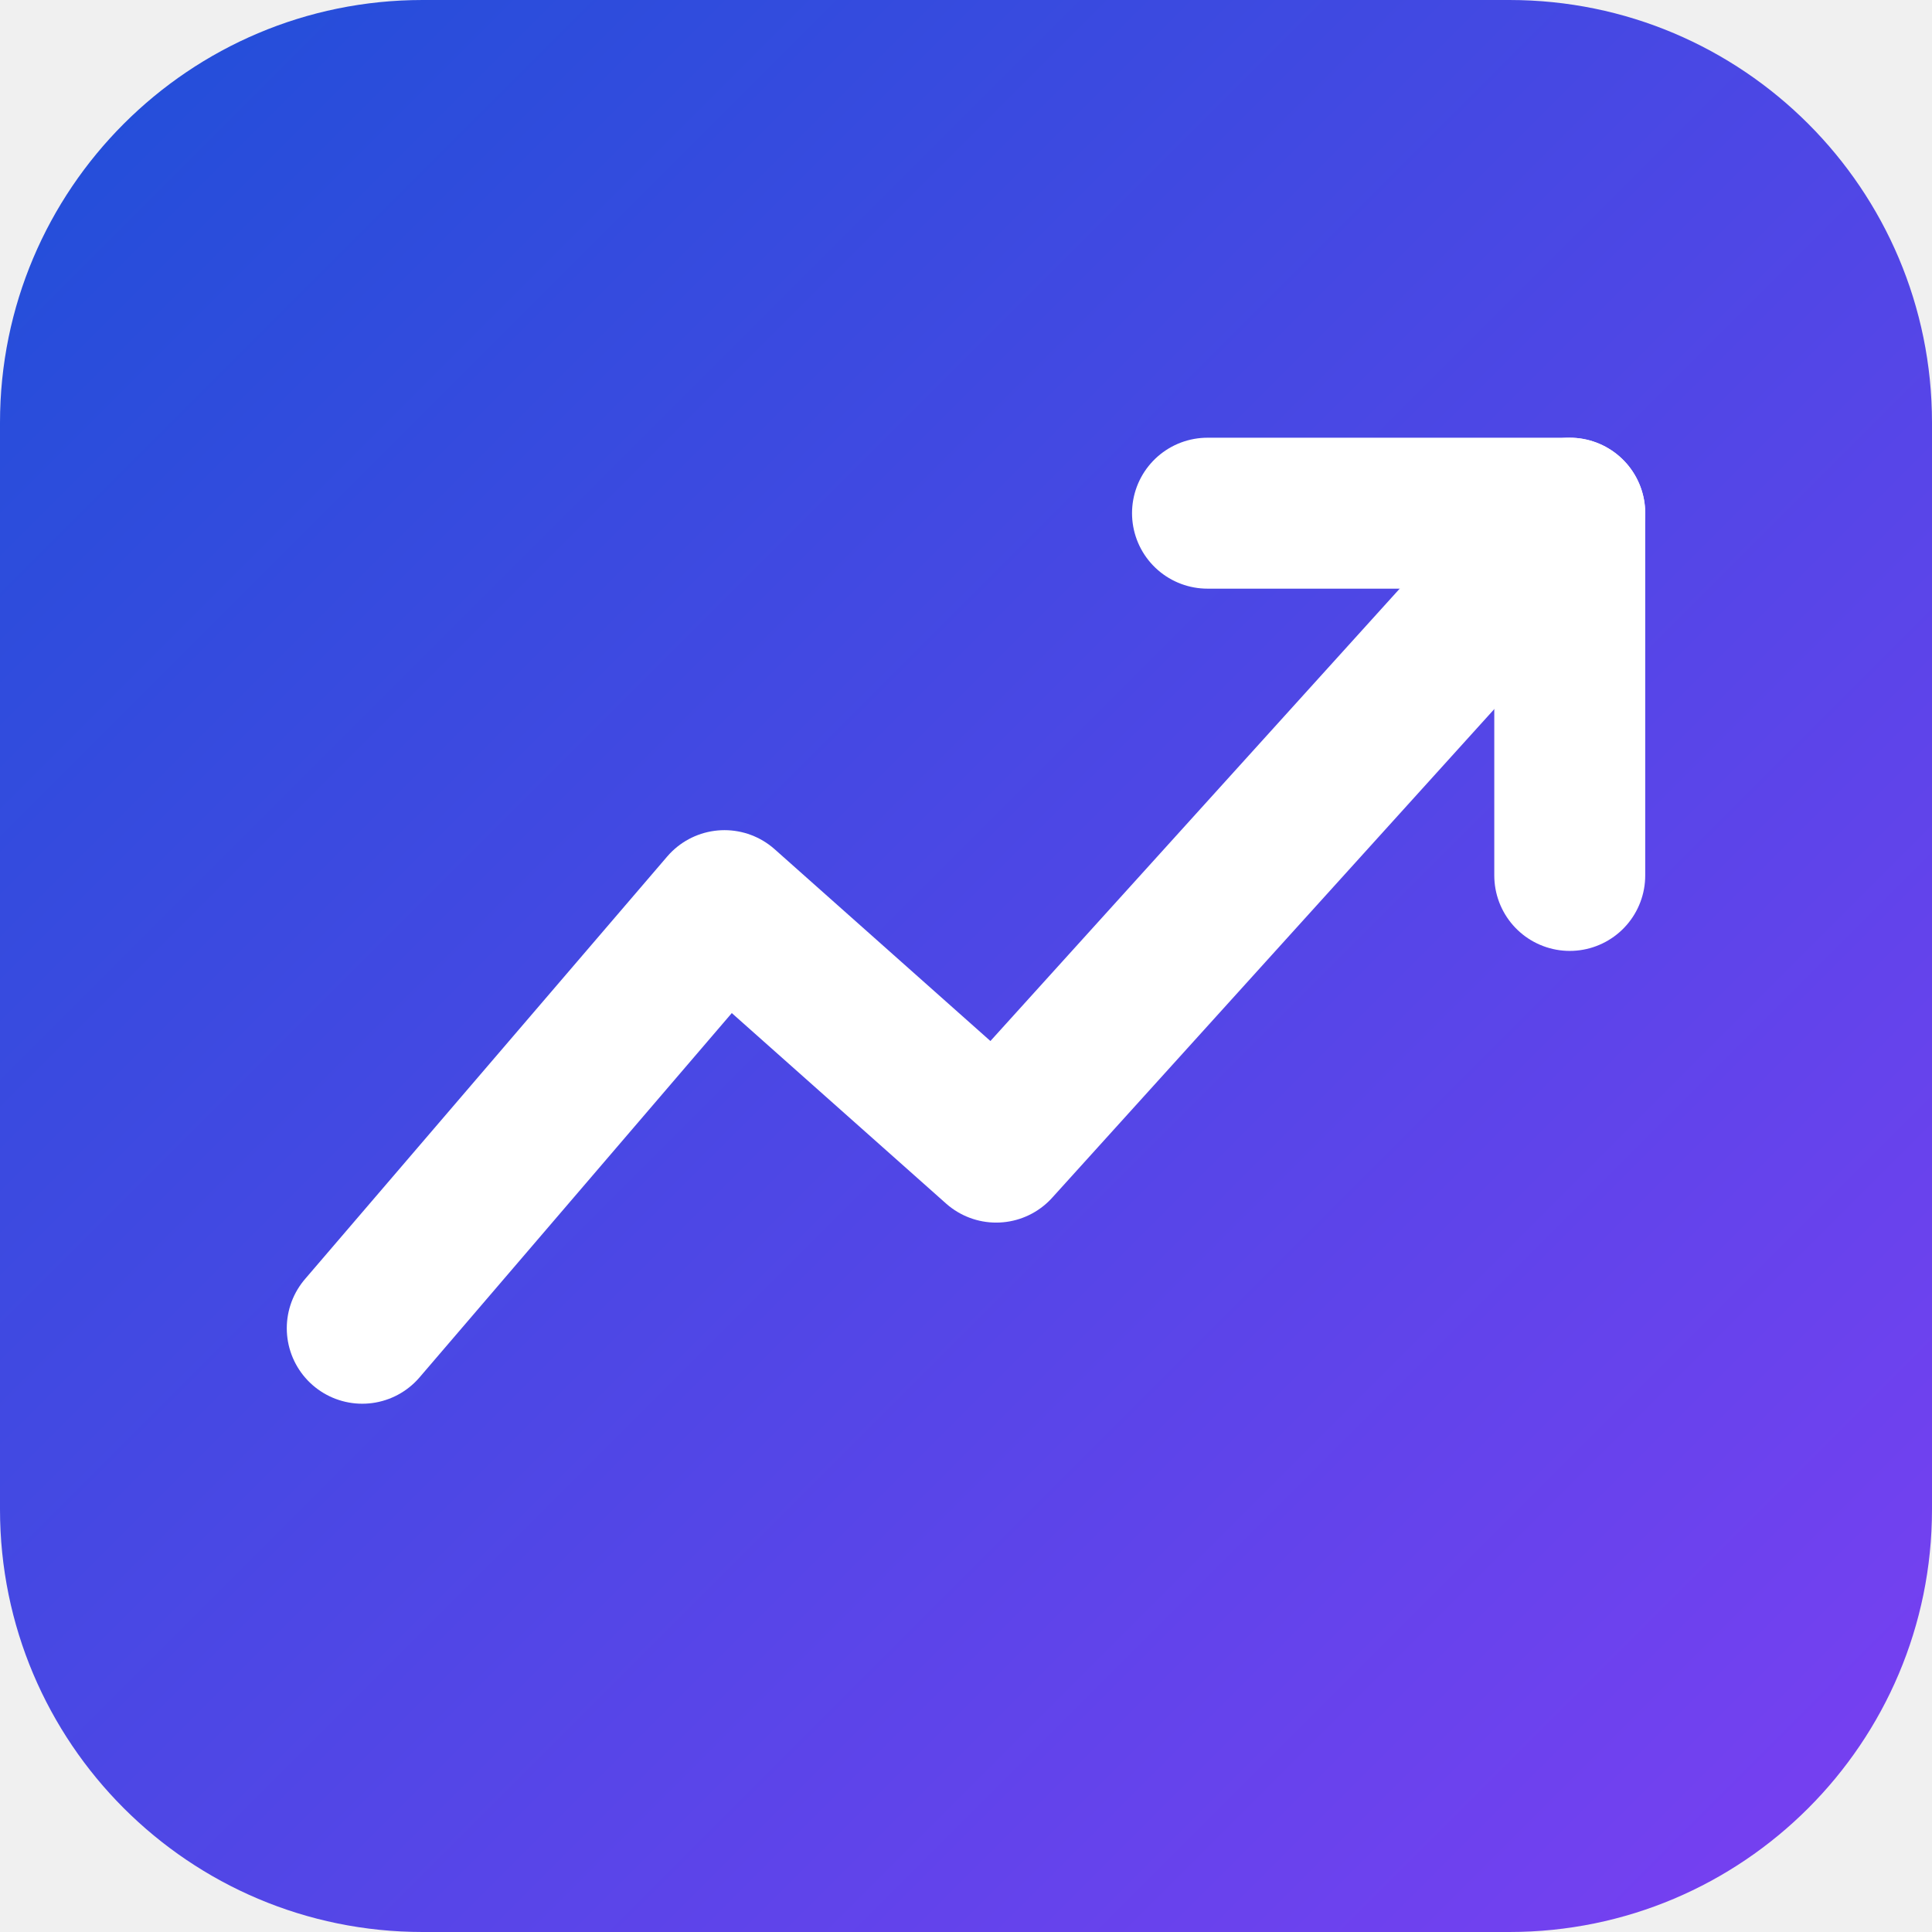
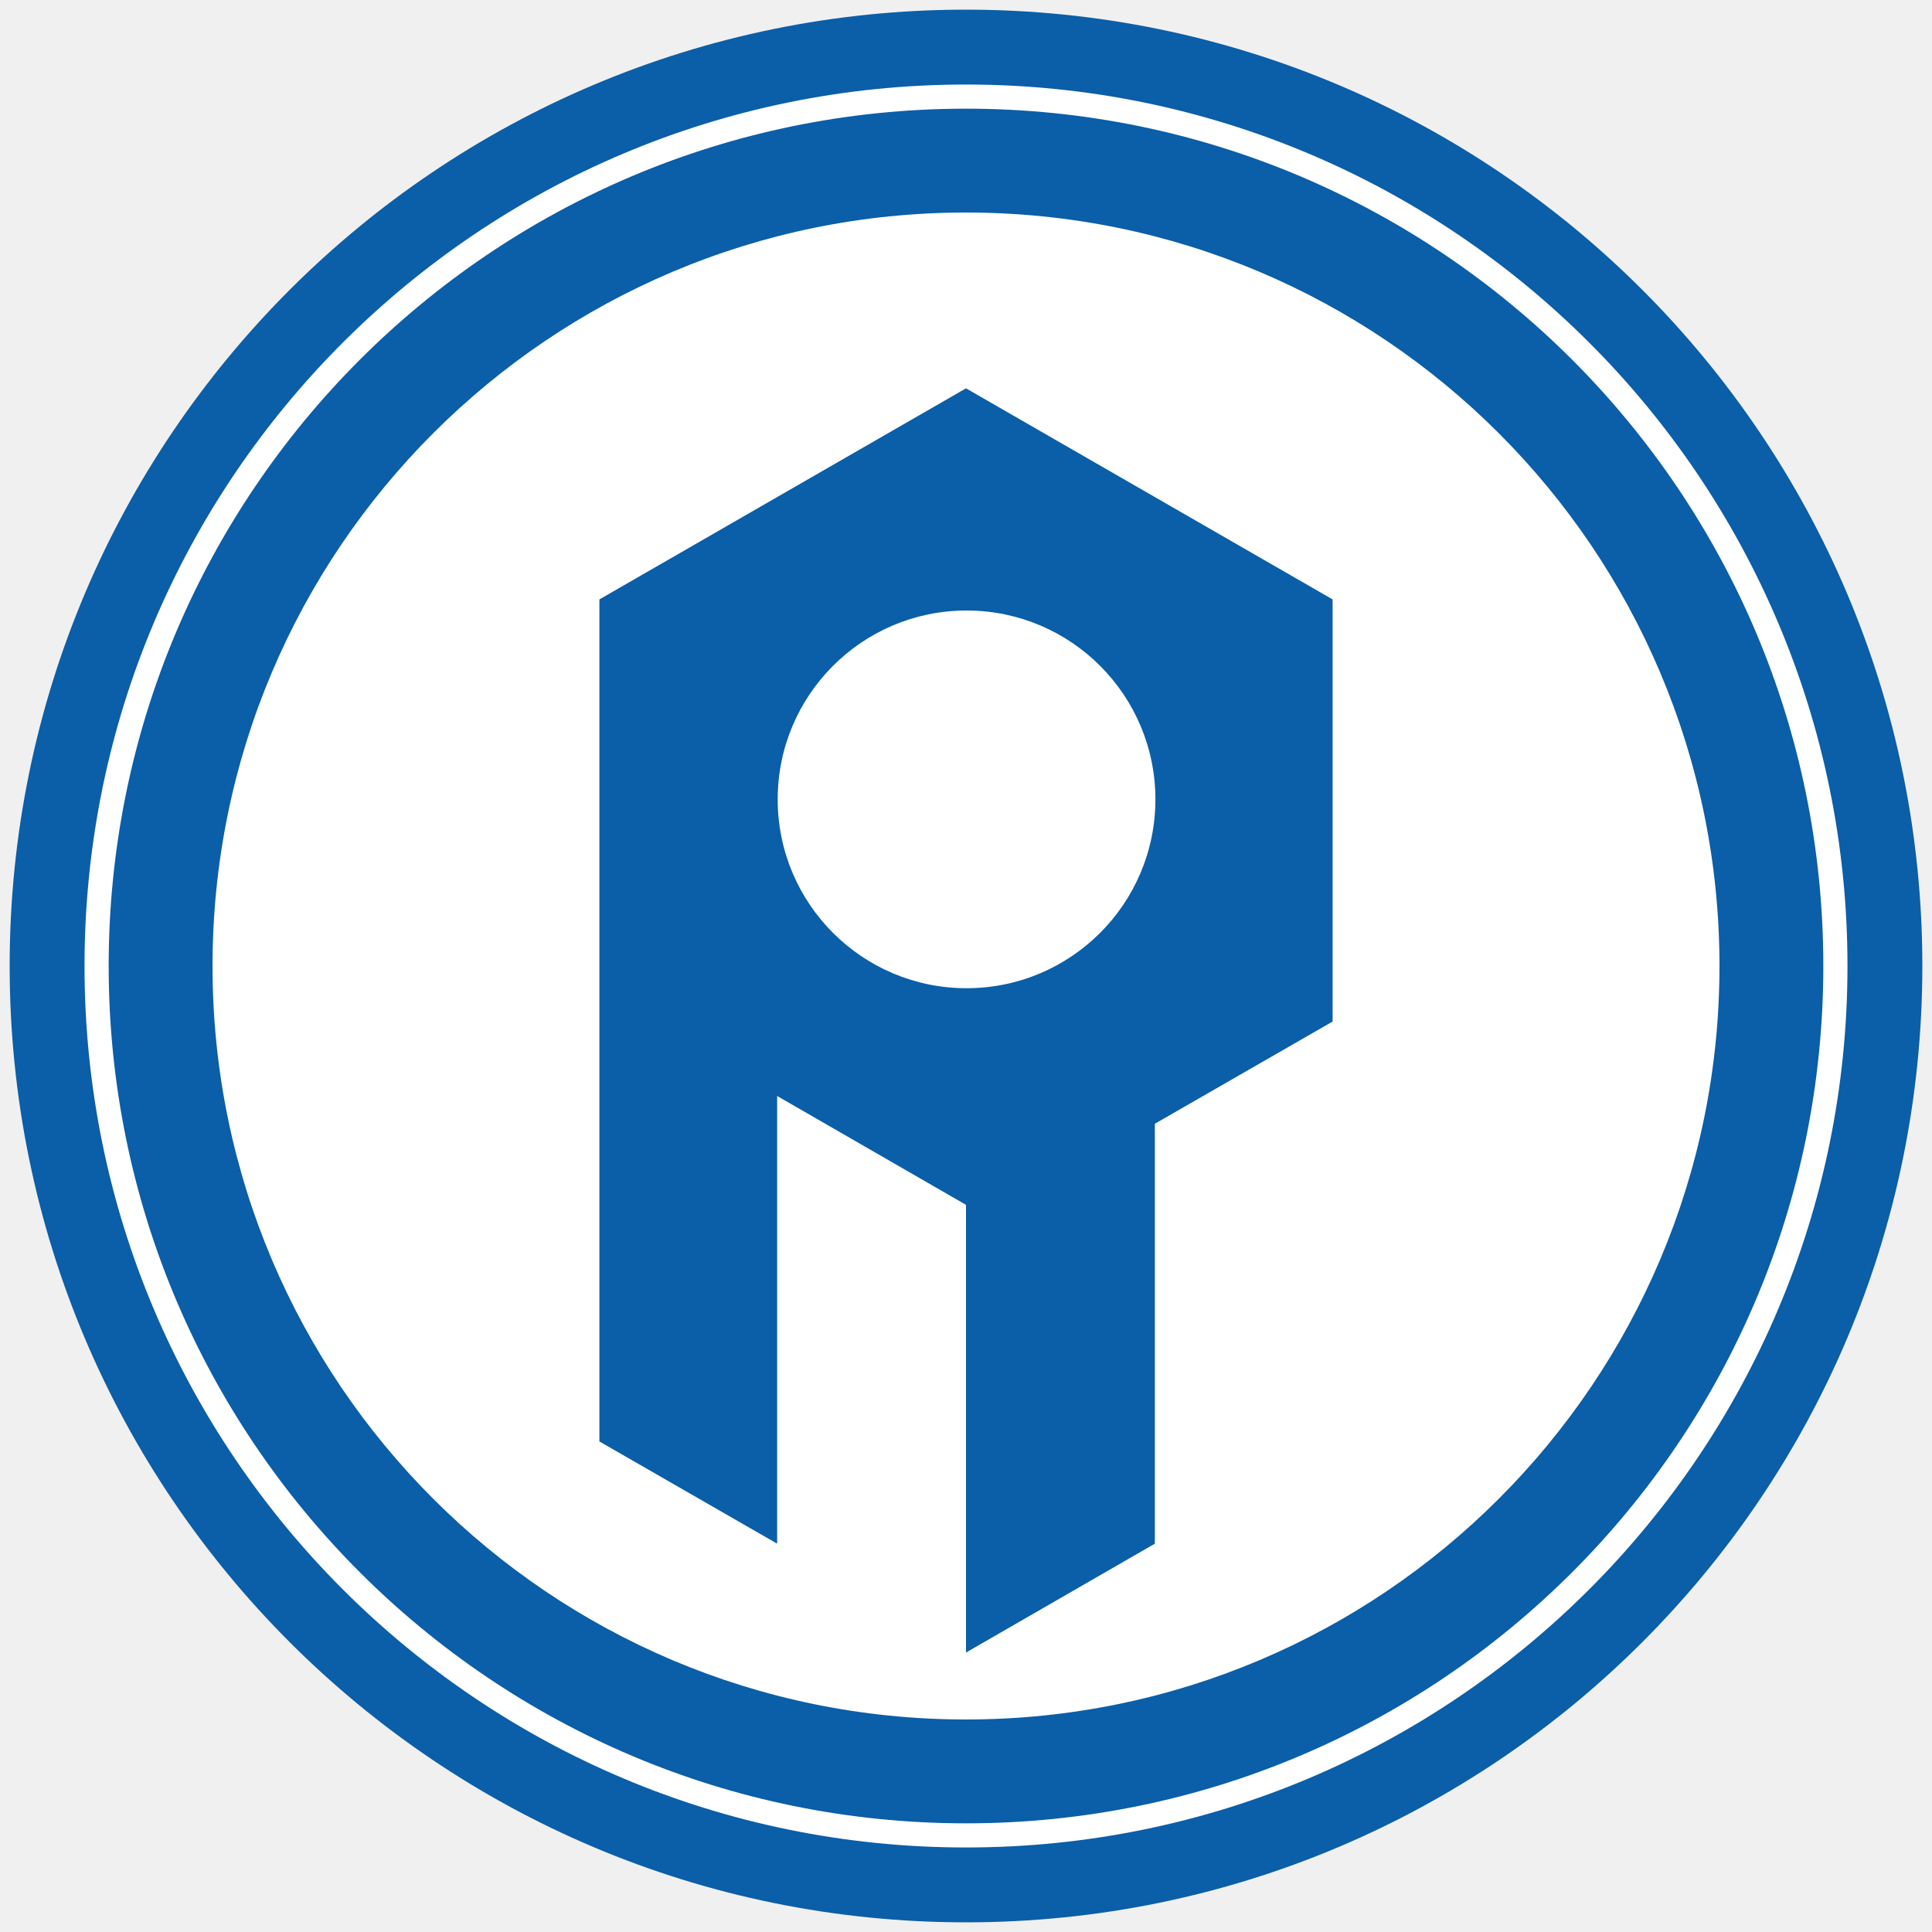
- <svg xmlns="http://www.w3.org/2000/svg" viewBox="0 0 64 64">
-   <defs>
-     <linearGradient id="g" x1="0" y1="0" x2="1" y2="1">
-       <stop offset="0%" stop-color="#1f4fd8" />
-       <stop offset="100%" stop-color="#7b3ff2" />
-     </linearGradient>
-   </defs>
-   <rect width="64" height="64" rx="14" fill="url(#g)" />
-   <path d="M12 44 L24 30 L33 38 L52 17" fill="none" stroke="#fff" stroke-width="5" stroke-linecap="round" stroke-linejoin="round" />
-   <path d="M40 17 H52 V29" fill="none" stroke="#fff" stroke-width="5" stroke-linecap="round" stroke-linejoin="round" />
+ <svg xmlns="http://www.w3.org/2000/svg" viewBox="0 0 200 200">
+   <circle cx="100" cy="100" r="99" fill="#0b5ea8" />
+   <circle cx="100" cy="100" r="90" fill="none" stroke="#fff" stroke-width="2.5" />
+   <circle cx="100" cy="100" r="78" fill="#fff" />
+   <g transform="translate(100 100) scale(1.15) translate(-100 -100)">
+     <path d="M 100,48 L 133,67 L 133,105 L 117,114.2 L 117,152 L 100,161.8 L 100,121.5 L 83,111.7 L 83,152 L 67,142.8 L 67,67 Z          M 100,68 a 17,17 0 1,0 0.1,0 Z" fill="#0b5ea8" fill-rule="evenodd" />
+   </g>
</svg>
